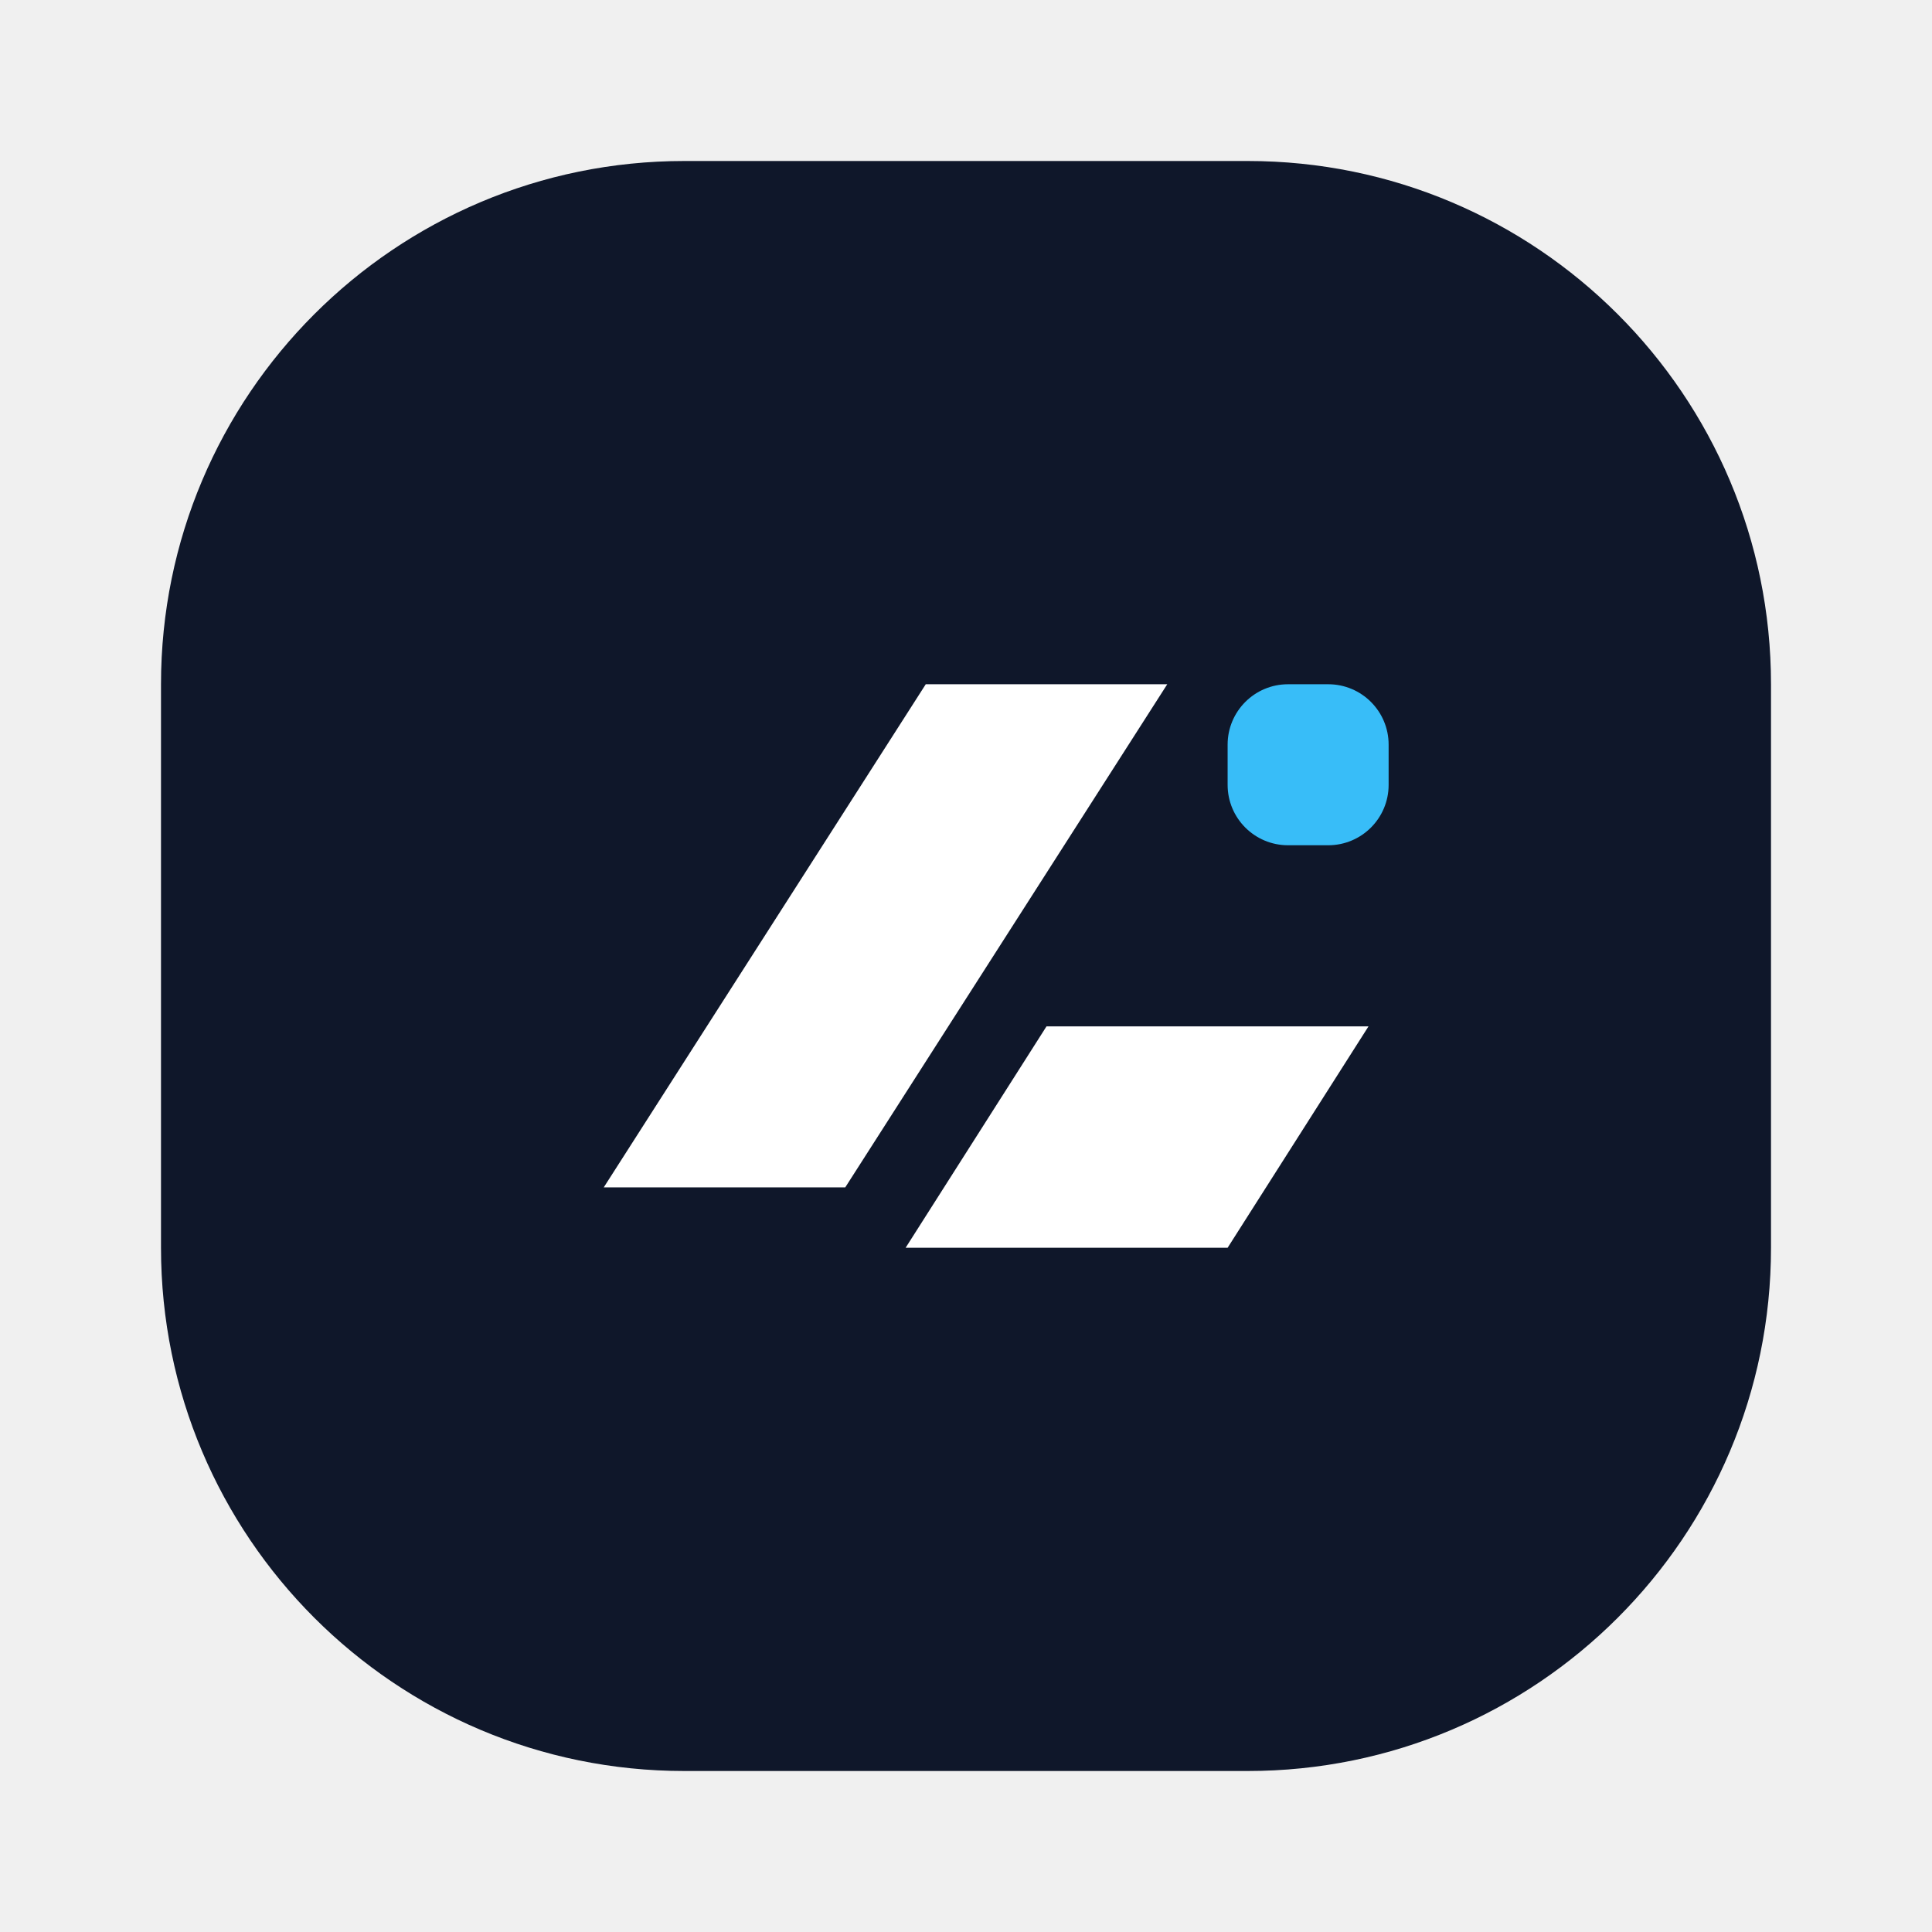
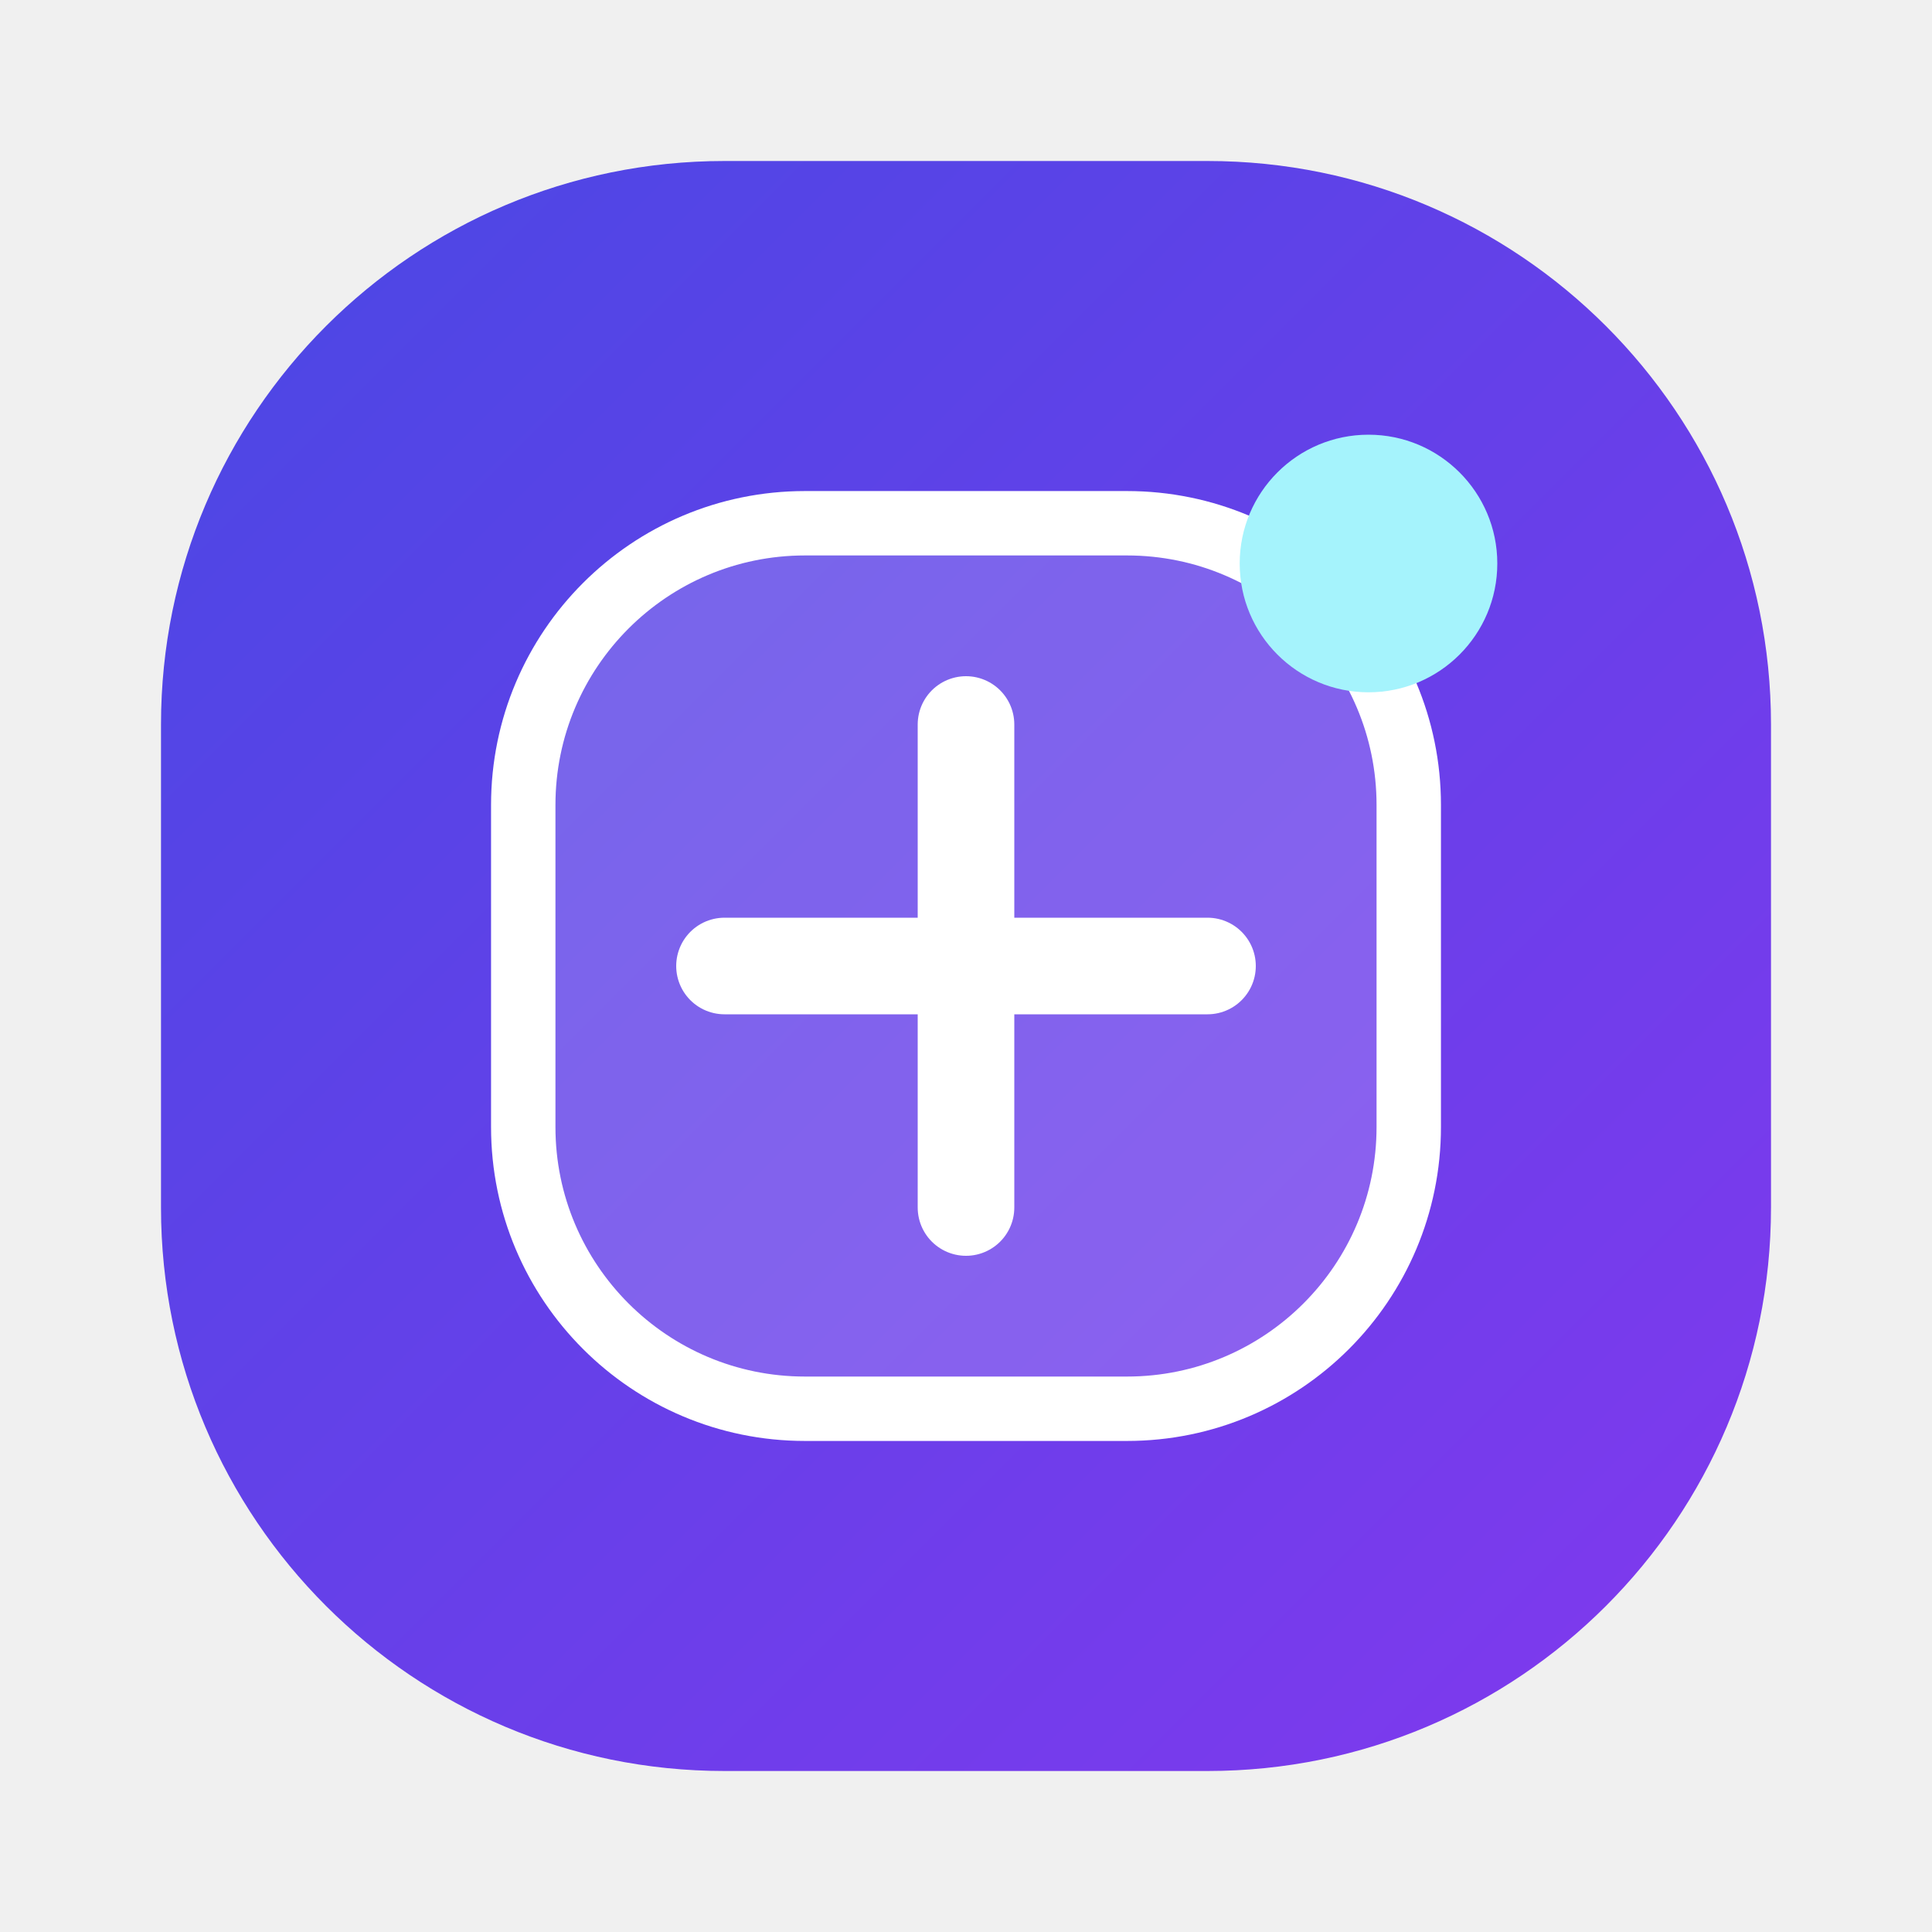
<svg xmlns="http://www.w3.org/2000/svg" width="48" height="48" viewBox="0 0 48 48" fill="none">
-   <rect x="4" y="4" width="40" height="40" rx="13" fill="#0F172A" />
-   <path d="M15 29.5L23 17H29L21 29.5H15ZM22.5 31H30.5L34 25.5H26L22.5 31Z" fill="white" />
-   <rect x="30.5" y="17" width="4" height="4" rx="1.5" fill="#38BDF8" />
+   <defs>
+     <linearGradient id="paint0_linear" x1="8" y1="8" x2="40" y2="40" gradientUnits="userSpaceOnUse">
+       <stop stop-color="#4F46E5" />
+       <stop offset="1" stop-color="#7C3AED" />
+     </linearGradient>
+   </defs>
+   <rect x="4" y="4" width="40" height="40" rx="14" fill="url(#paint0_linear)" />
+   <rect x="13" y="13" width="22" height="22" rx="7" fill="white" fill-opacity="0.18" stroke="white" stroke-width="1.6" />
+   <path d="M18 24H30" stroke="white" stroke-width="2.4" stroke-linecap="round" />
+   <path d="M24 18V30" stroke="white" stroke-width="2.4" stroke-linecap="round" />
+   <circle cx="34" cy="14" r="3.2" fill="#A5F3FC" />
</svg>
